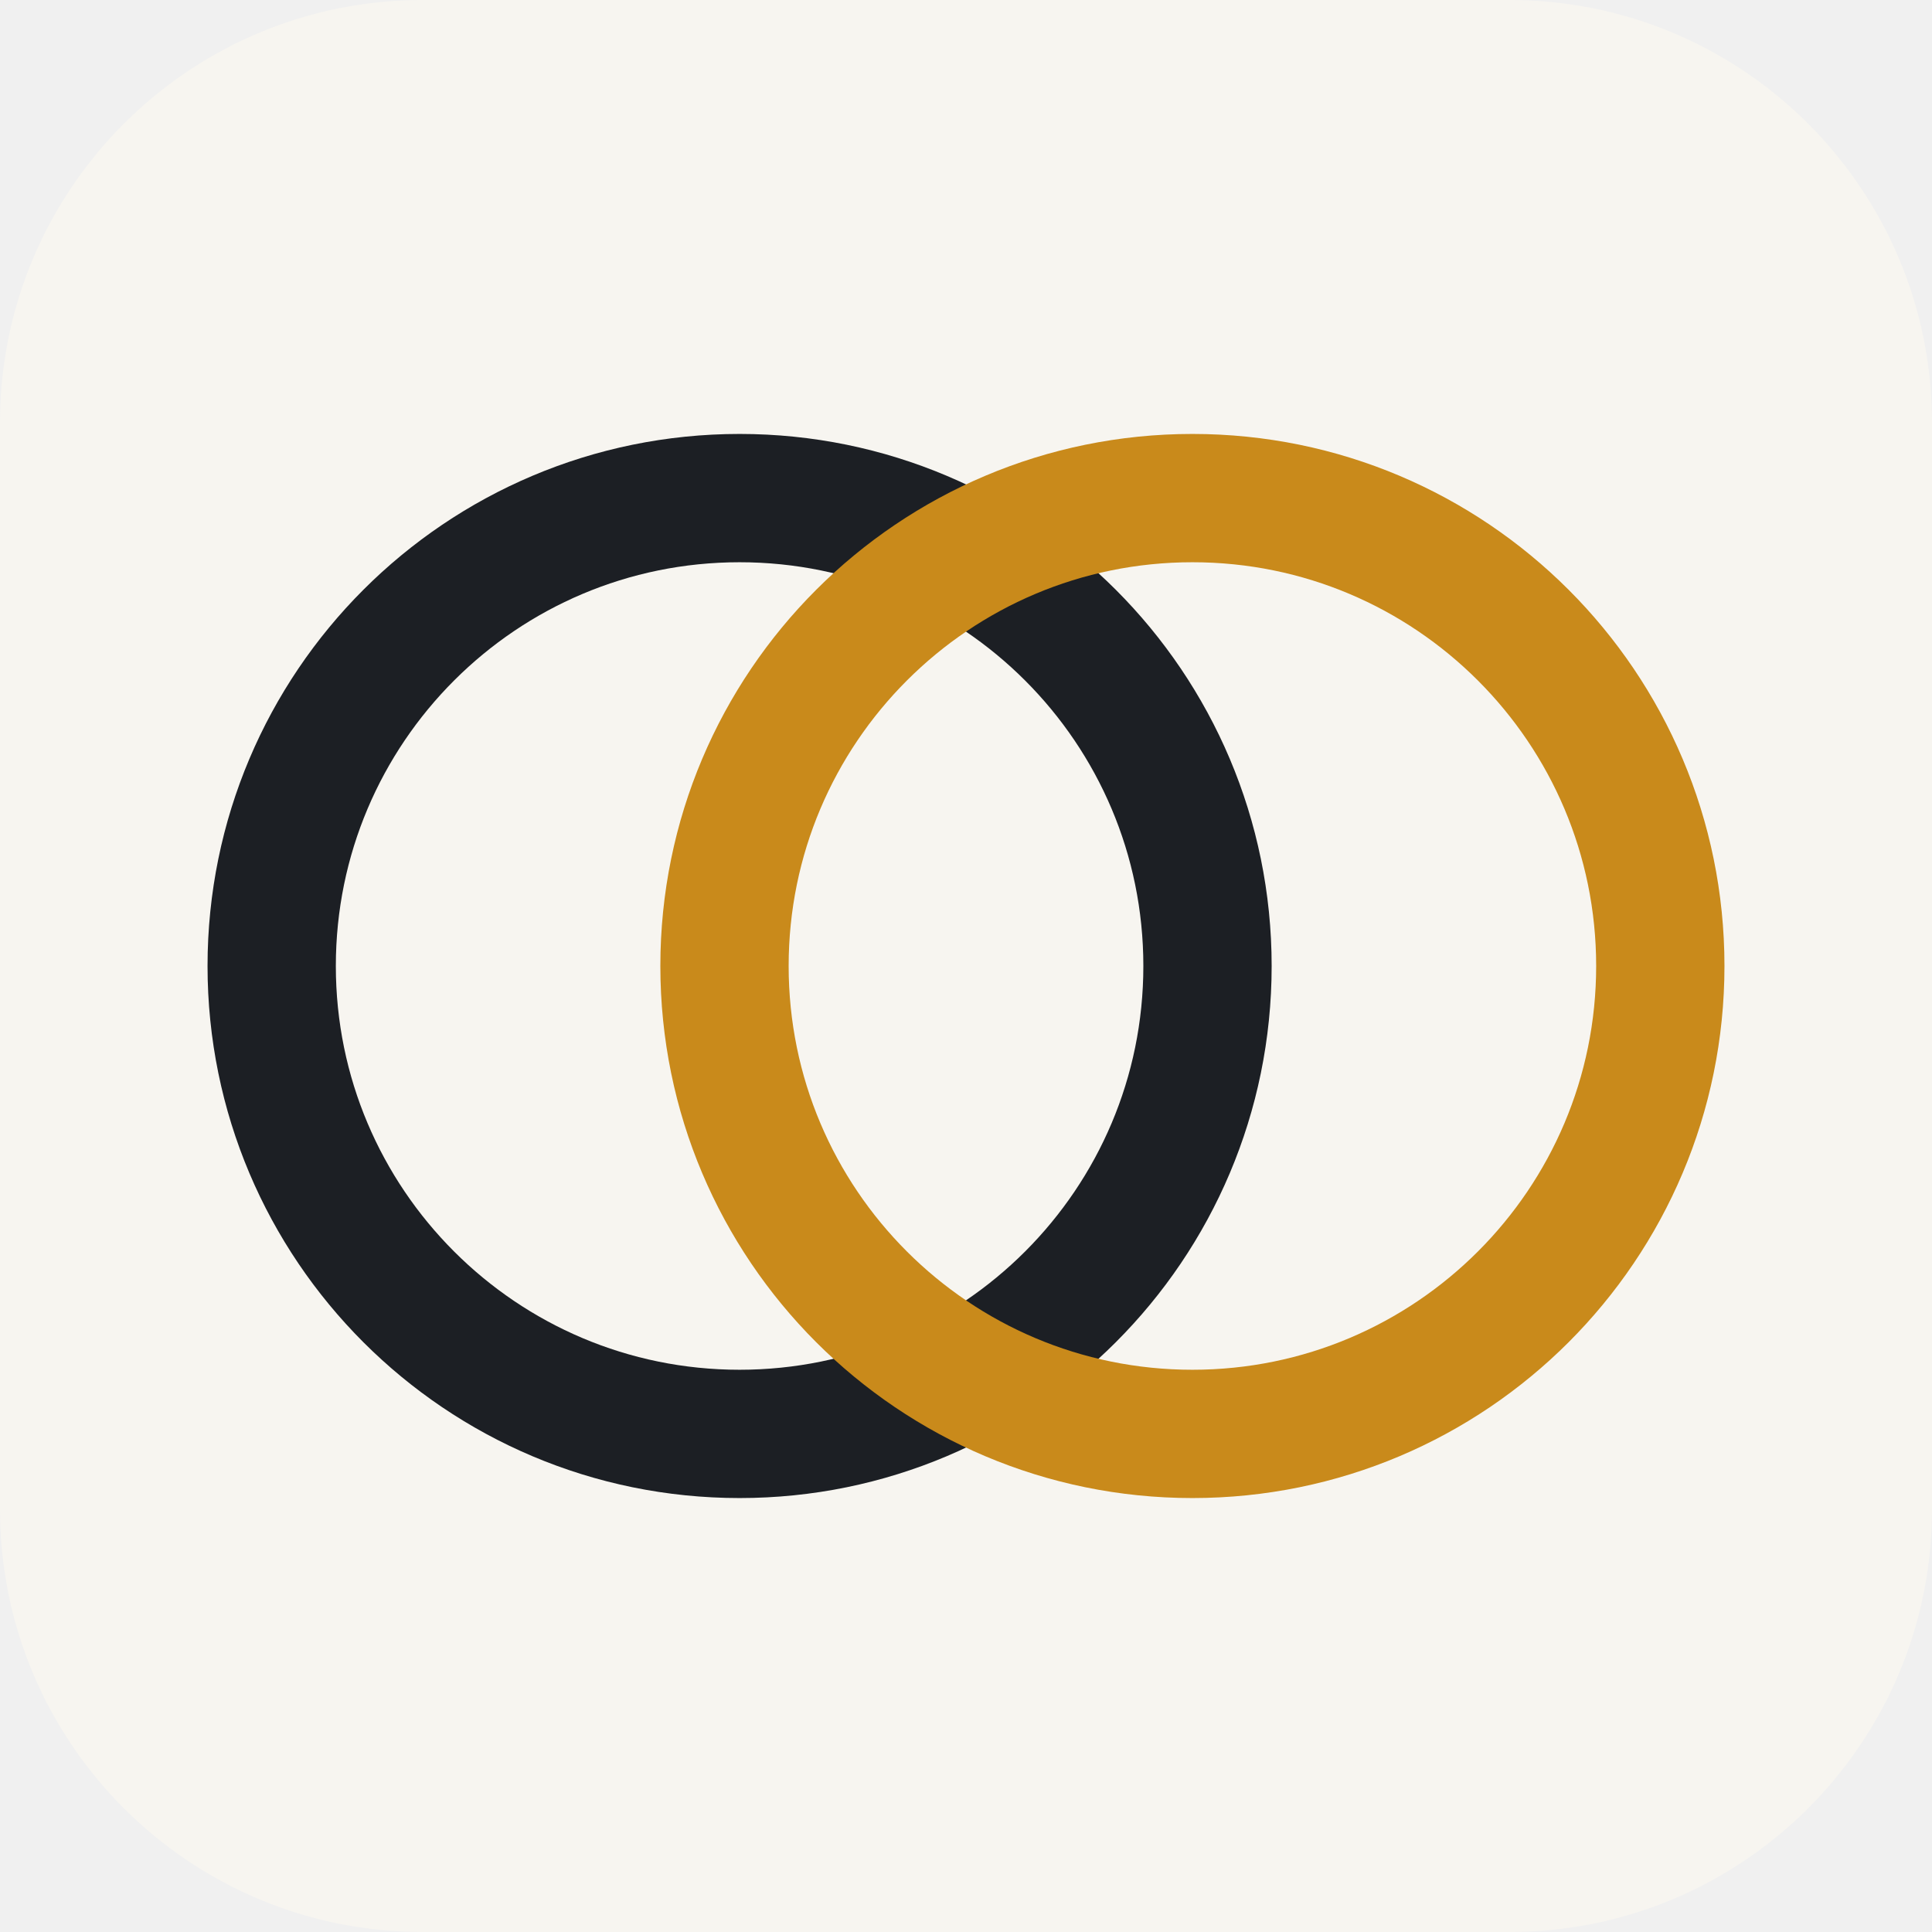
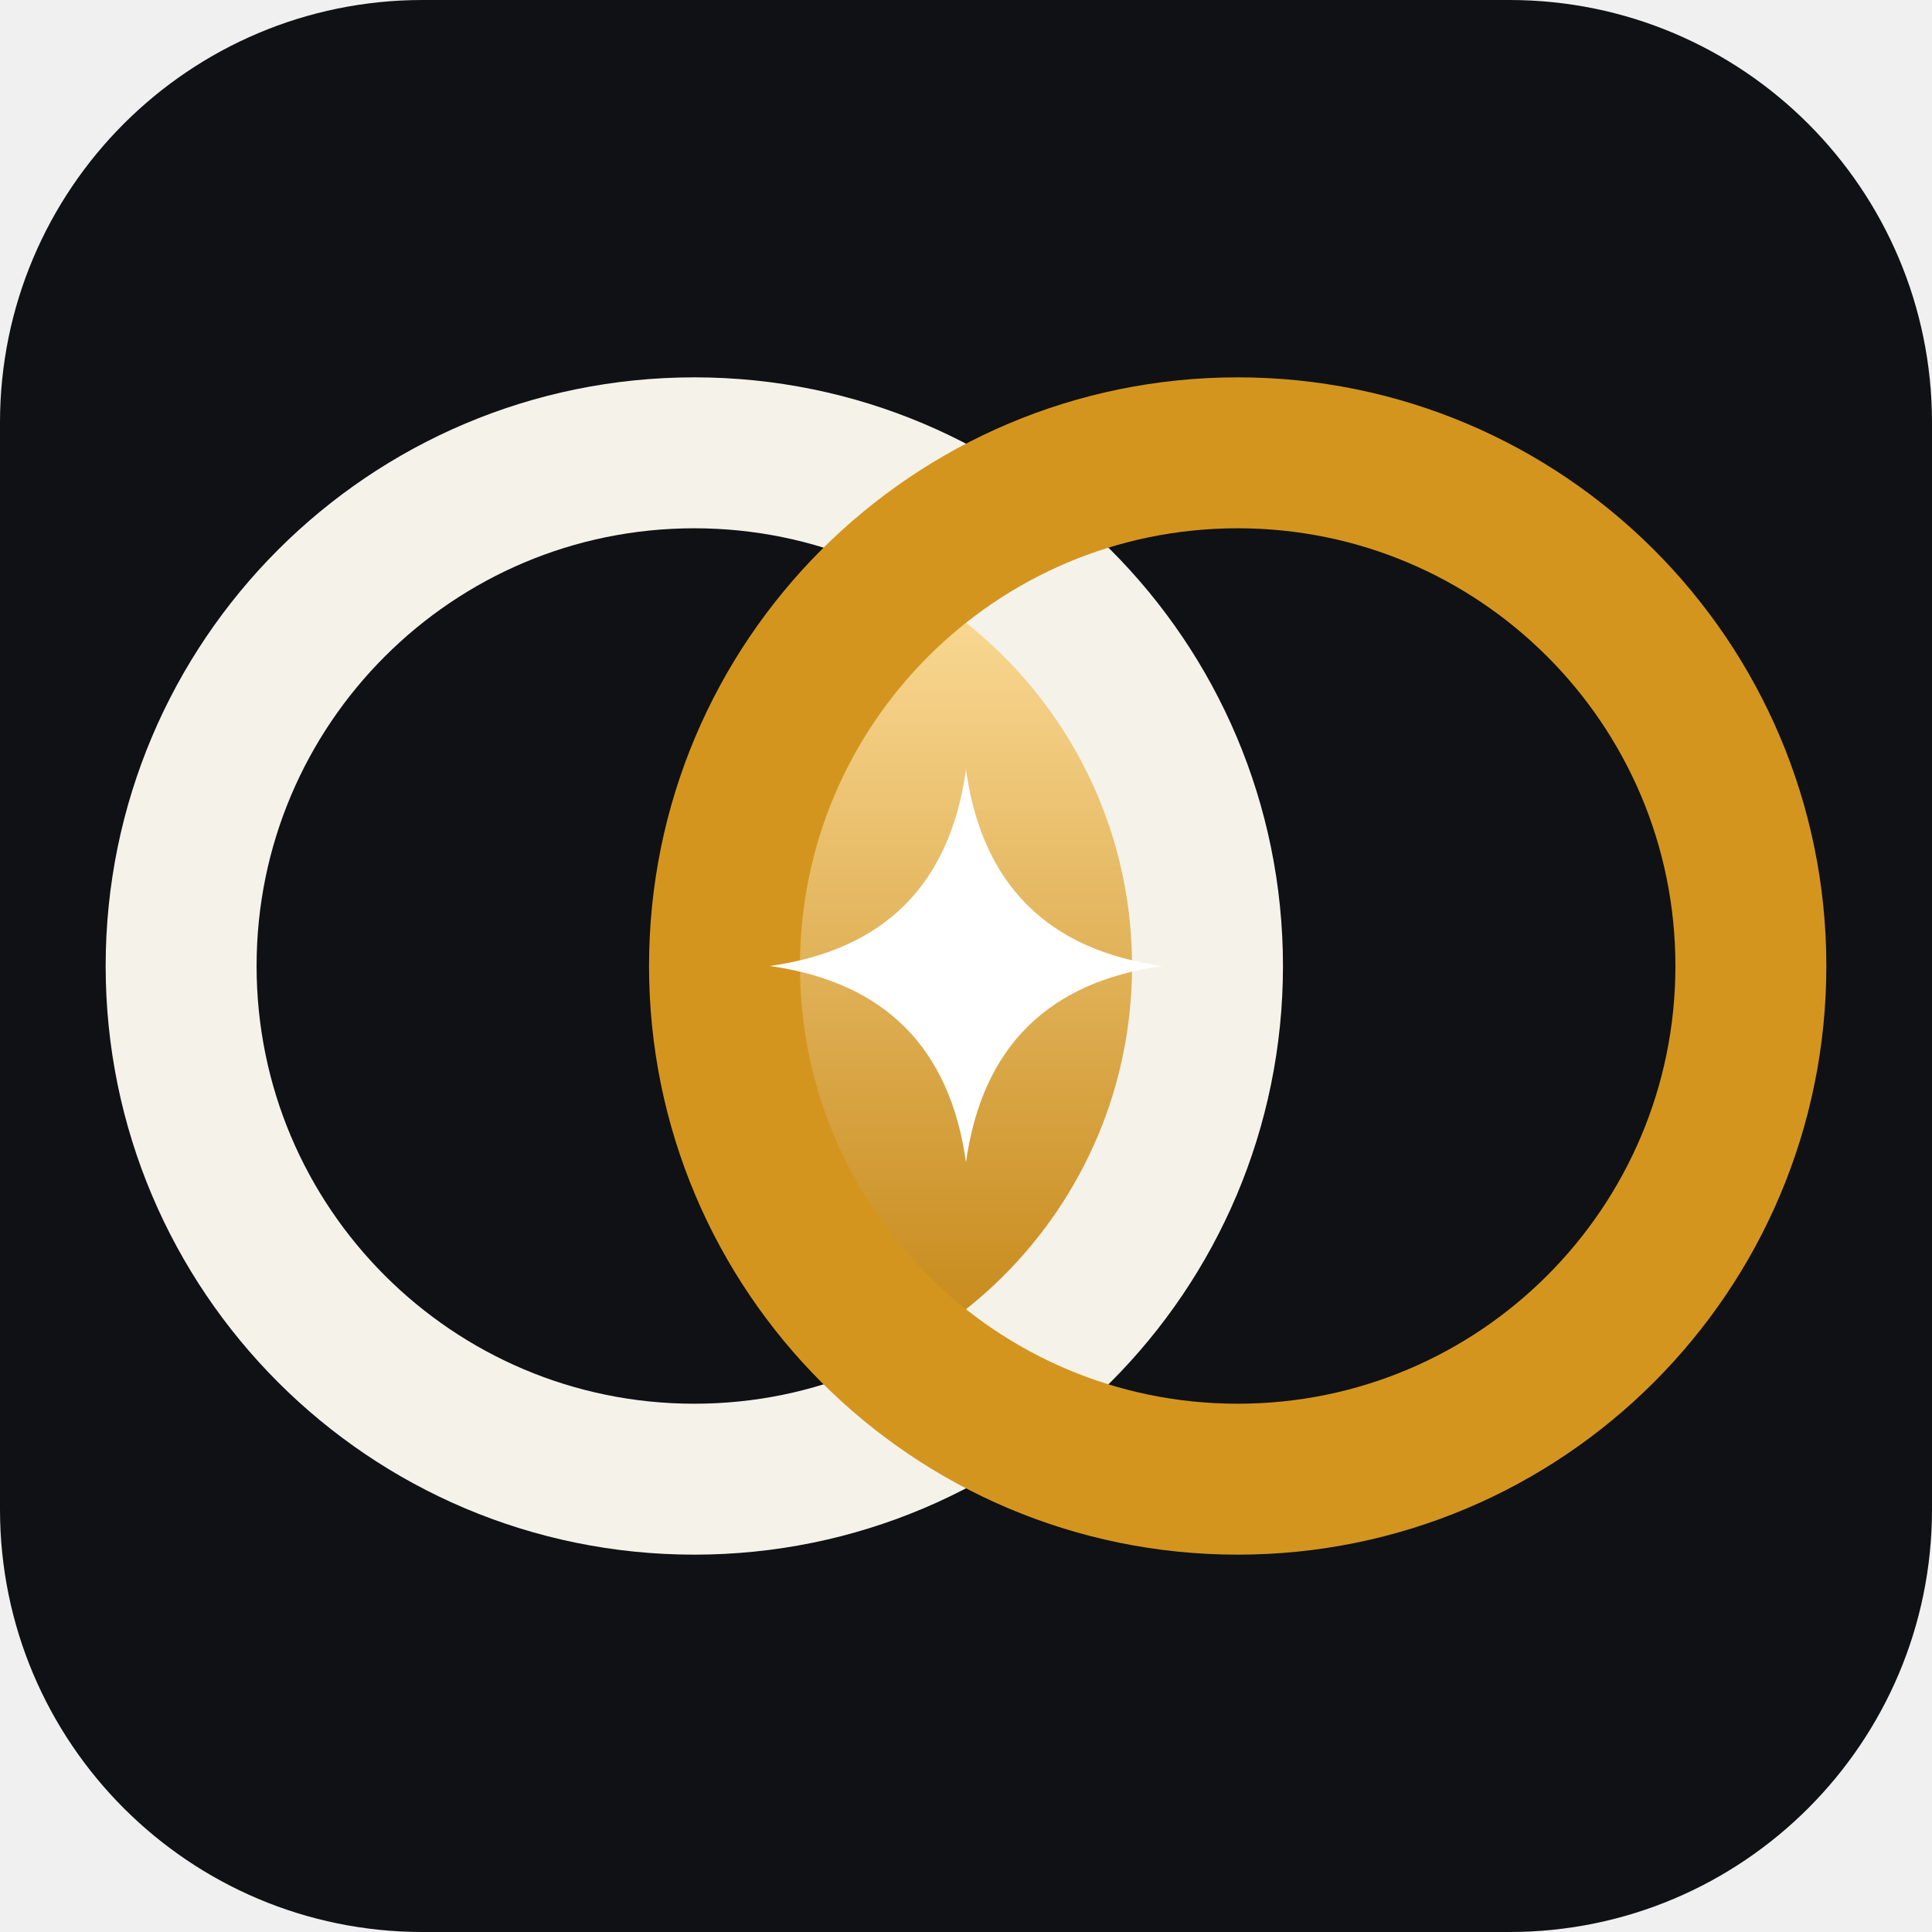
- <svg xmlns="http://www.w3.org/2000/svg" viewBox="0 0 512 512">
-   <rect width="512" height="512" rx="112" fill="#f7f5f0" />
-   <circle cx="196" cy="256" r="124" fill="none" stroke="#1c1f24" stroke-width="34" />
-   <circle cx="316" cy="256" r="124" fill="none" stroke="#c98a1b" stroke-width="34" />
+ <svg xmlns="http://www.w3.org/2000/svg" viewBox="0 0 64 64">
+   <defs>
+     <linearGradient id="l" x1="0" y1="0" x2="0" y2="1">
+       <stop offset="0" stop-color="#FFE1A0" />
+       <stop offset="1" stop-color="#C2820F" />
+     </linearGradient>
+   </defs>
+   <style>.edge{stroke:#F5F2EA;stroke-opacity:0}@media (prefers-color-scheme:dark){.edge{stroke-opacity:.22}}</style>
+   <rect width="64" height="64" rx="14" fill="#0F1114" />
+   <rect class="edge" x="1" y="1" width="62" height="62" rx="13" fill="none" stroke-width="2" />
+   <path d="M32 17.58A17 17 0 0 1 32 46.42A17 17 0 0 1 32 17.58Z" fill="url(#l)" />
+   <circle cx="23" cy="32" r="17" fill="none" stroke="#F5F2EA" stroke-width="5" />
+   <circle cx="41" cy="32" r="17" fill="none" stroke="#D4951F" stroke-width="5" />
+   <path d="M32 25.5Q32.8 31.2 38.5 32Q32.8 32.8 32 38.5Q31.2 32.8 25.5 32Q31.2 31.2 32 25.5Z" fill="#FFFFFF" />
</svg>
